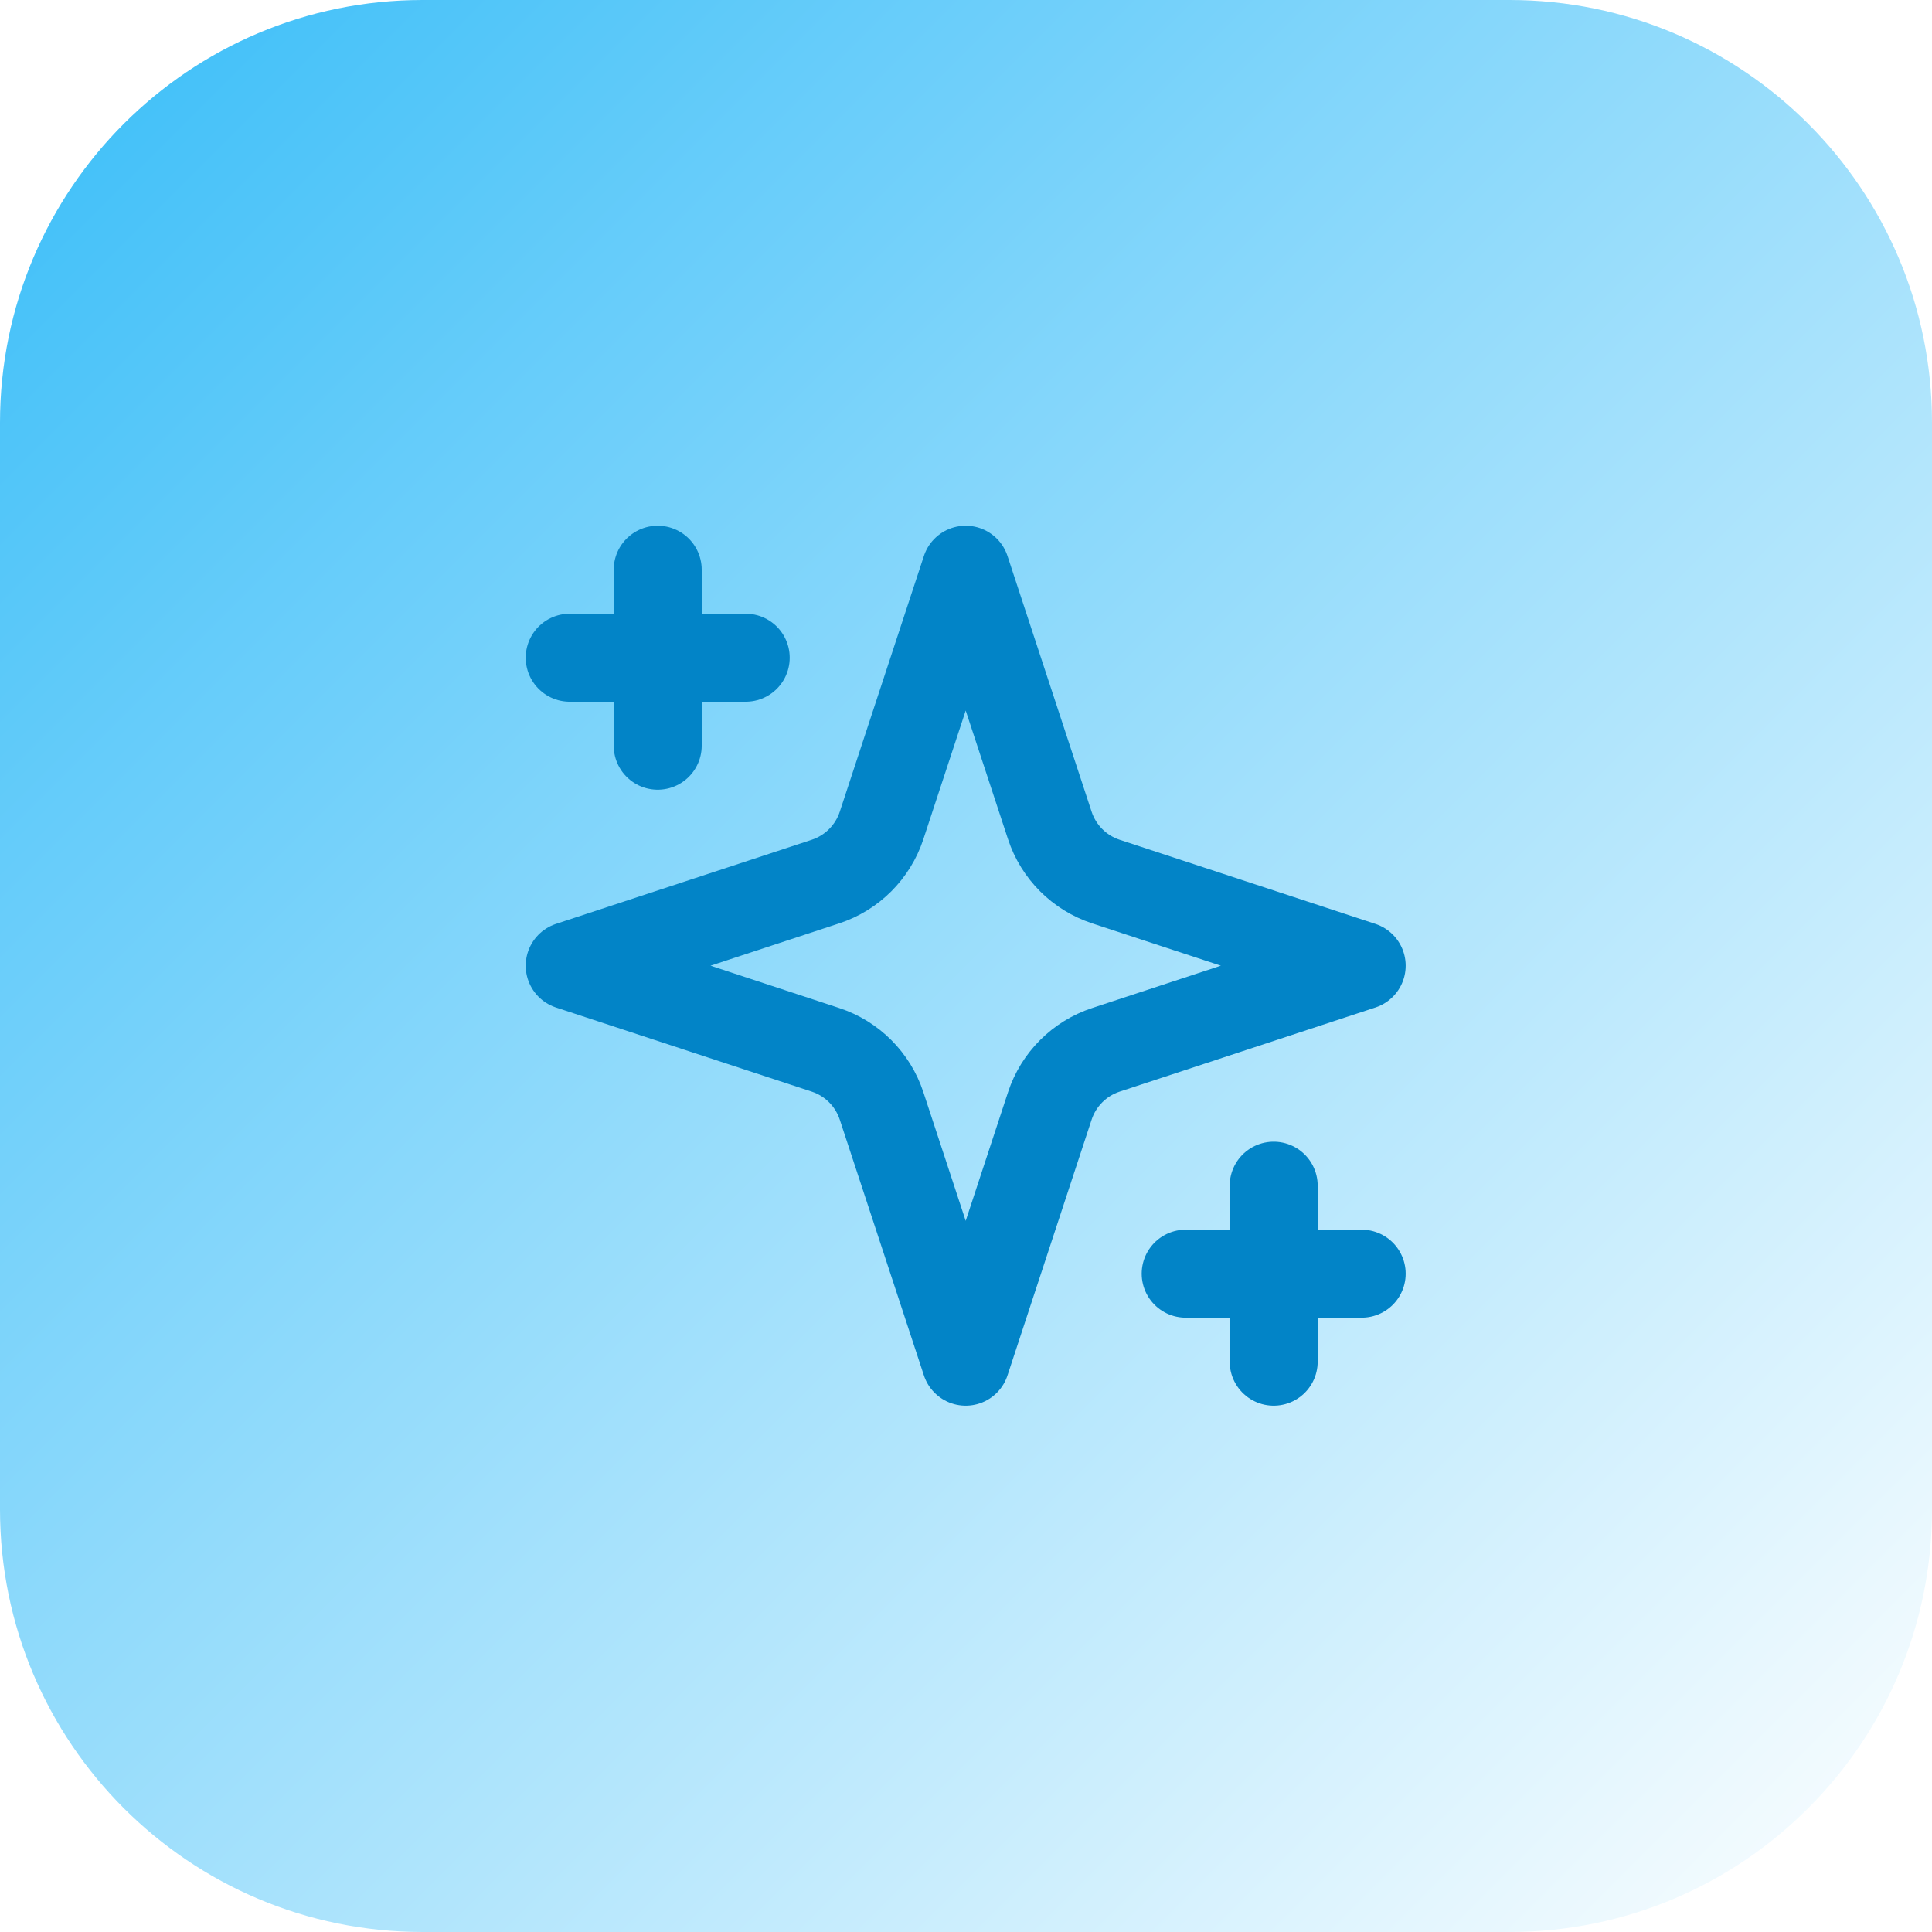
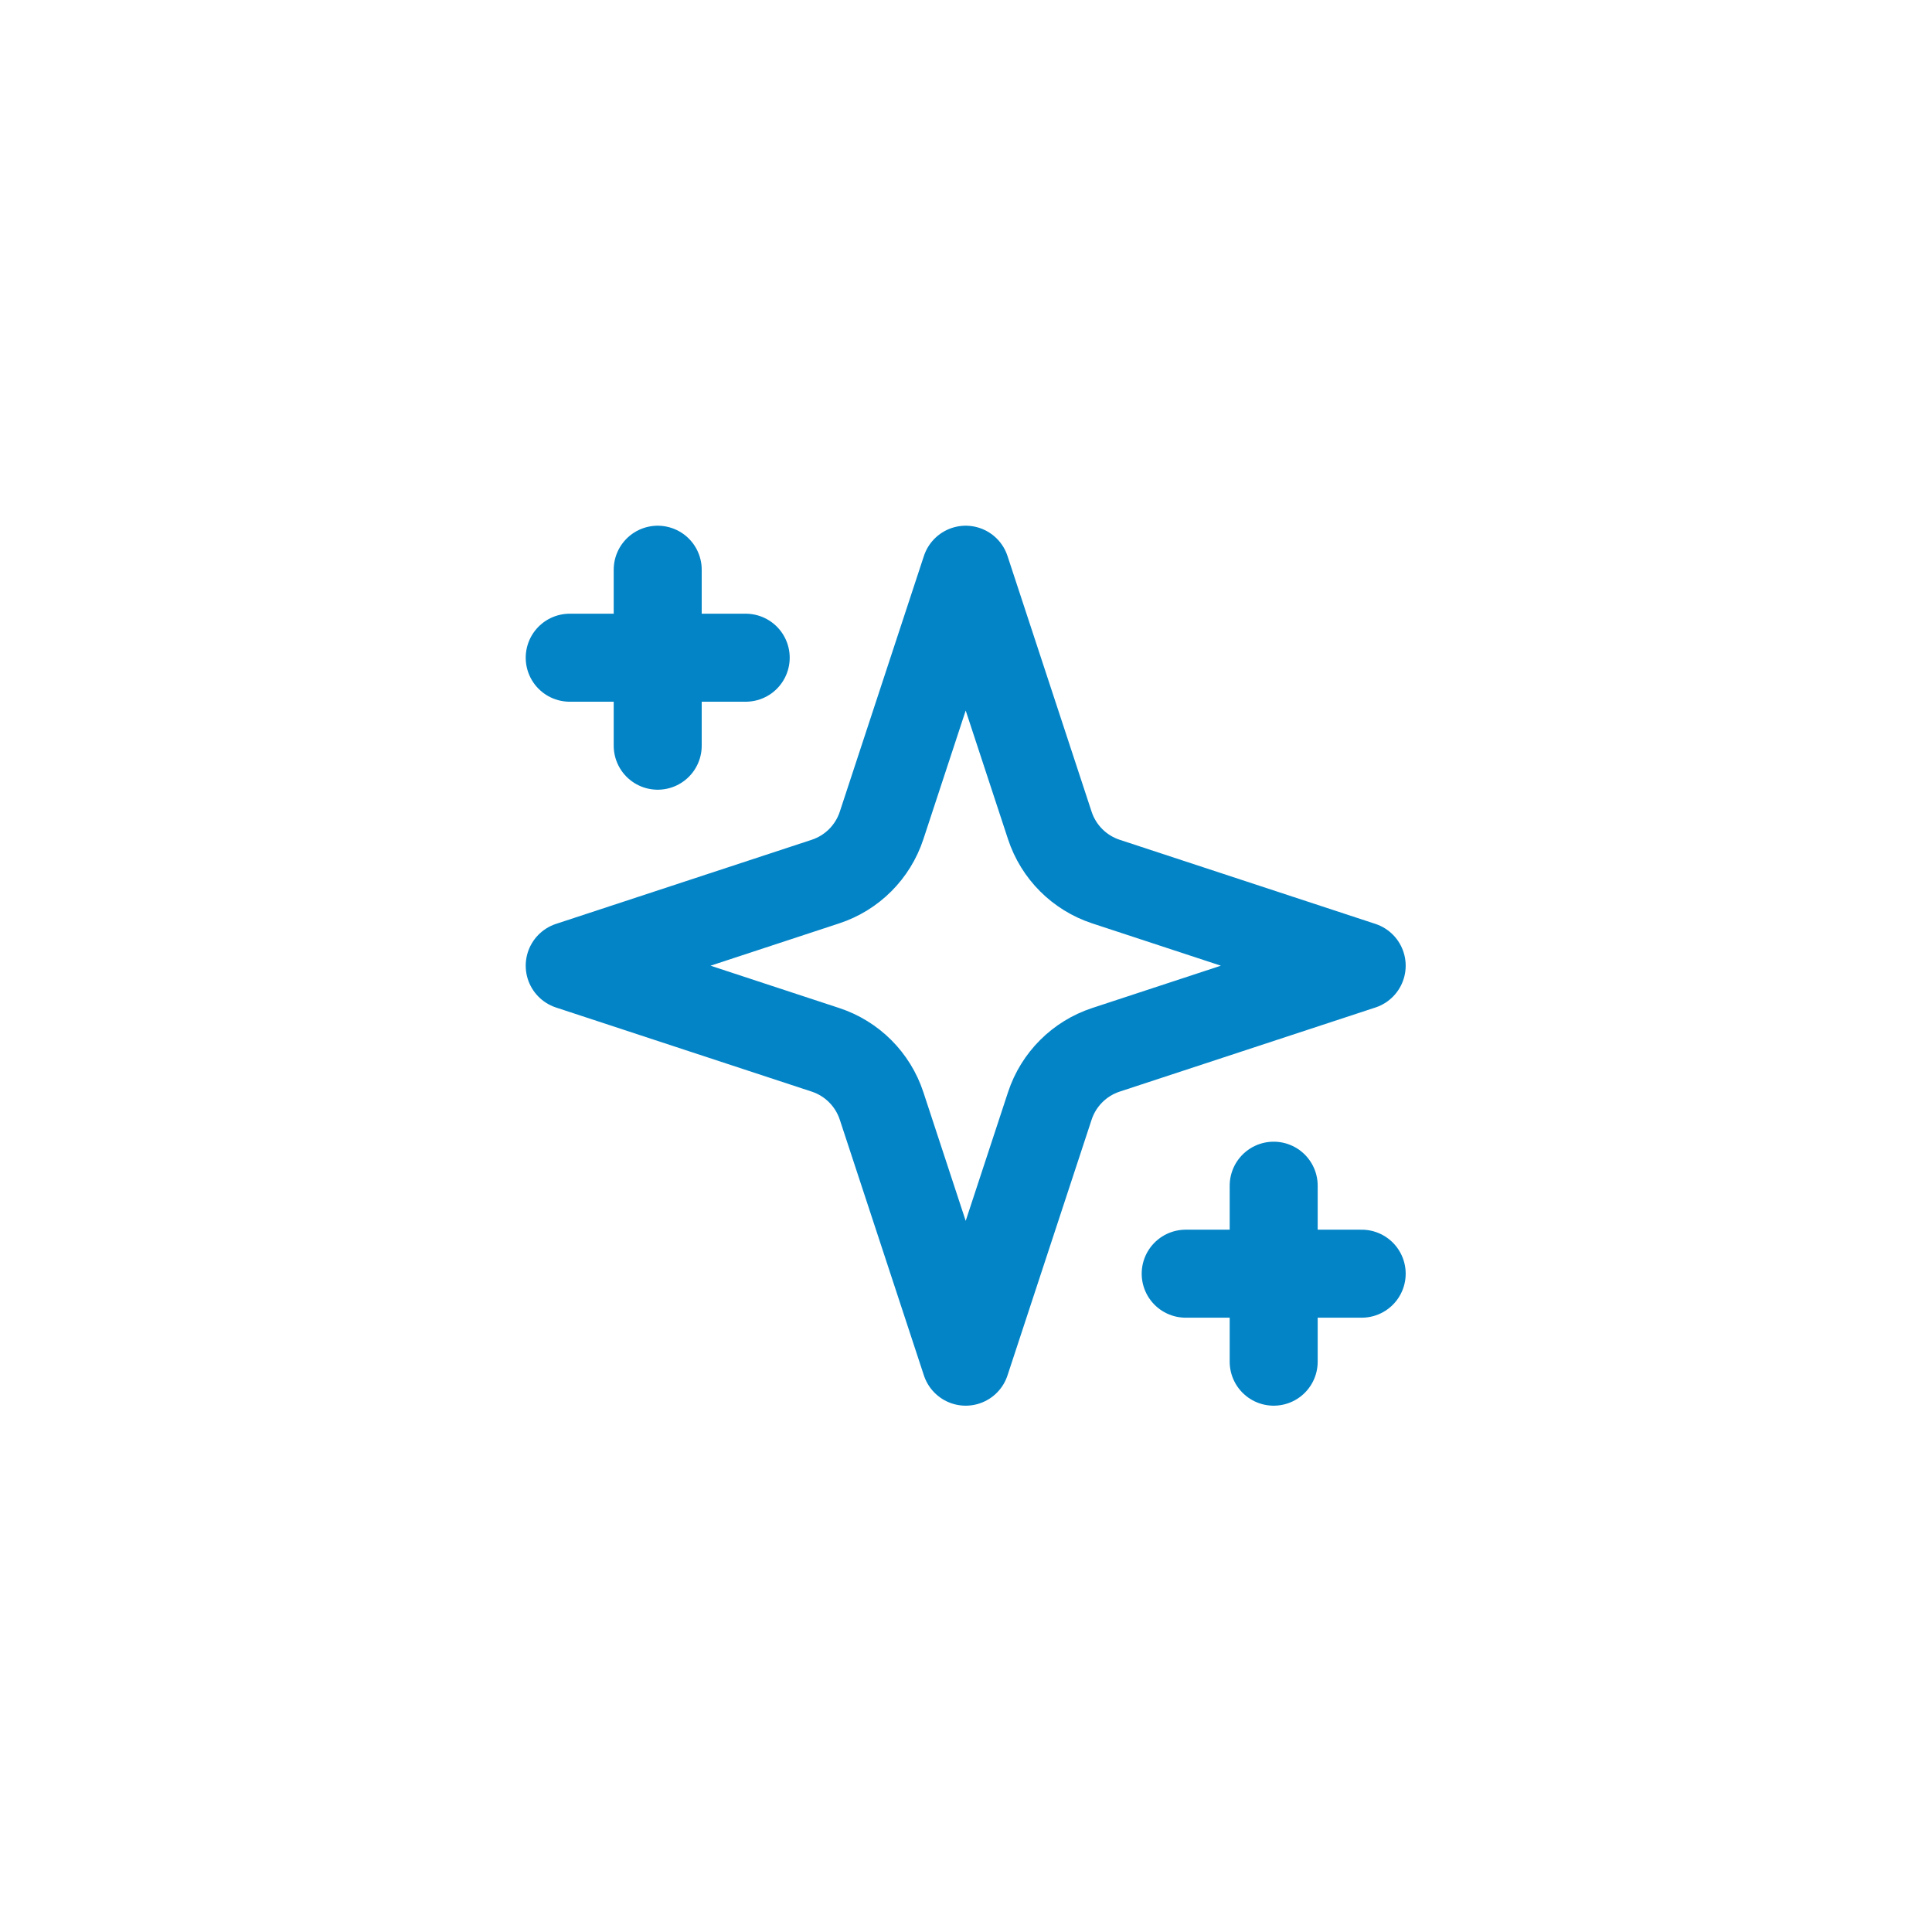
<svg xmlns="http://www.w3.org/2000/svg" width="512" height="512" viewBox="0 0 512 512" fill="none">
  <defs>
    <linearGradient id="app-icon-gradient" x1="0%" y1="0%" x2="100%" y2="100%">
-       <stop offset="0%" stop-color="#38bdf8" />
+       <stop offset="0%" stop-color="#ffffff" />
      <stop offset="100%" stop-color="#ffffff" />
    </linearGradient>
  </defs>
  <rect width="512" height="512" rx="112" fill="url(#app-icon-gradient)" />
  <g transform="translate(116, 116) scale(11.66)" stroke="#0284c7" stroke-width="2" stroke-linecap="round" stroke-linejoin="round" fill="none">
    <path d="m12 3-1.912 5.813a2 2 0 0 1-1.275 1.275L3 12l5.813 1.912a2 2 0 0 1 1.275 1.275L12 21l1.912-5.813a2 2 0 0 1 1.275-1.275L21 12l-5.813-1.912a2 2 0 0 1-1.275-1.275L12 3Z" />
    <path d="M5 3v4" />
    <path d="M19 17v4" />
    <path d="M3 5h4" />
    <path d="M17 19h4" />
  </g>
</svg>
